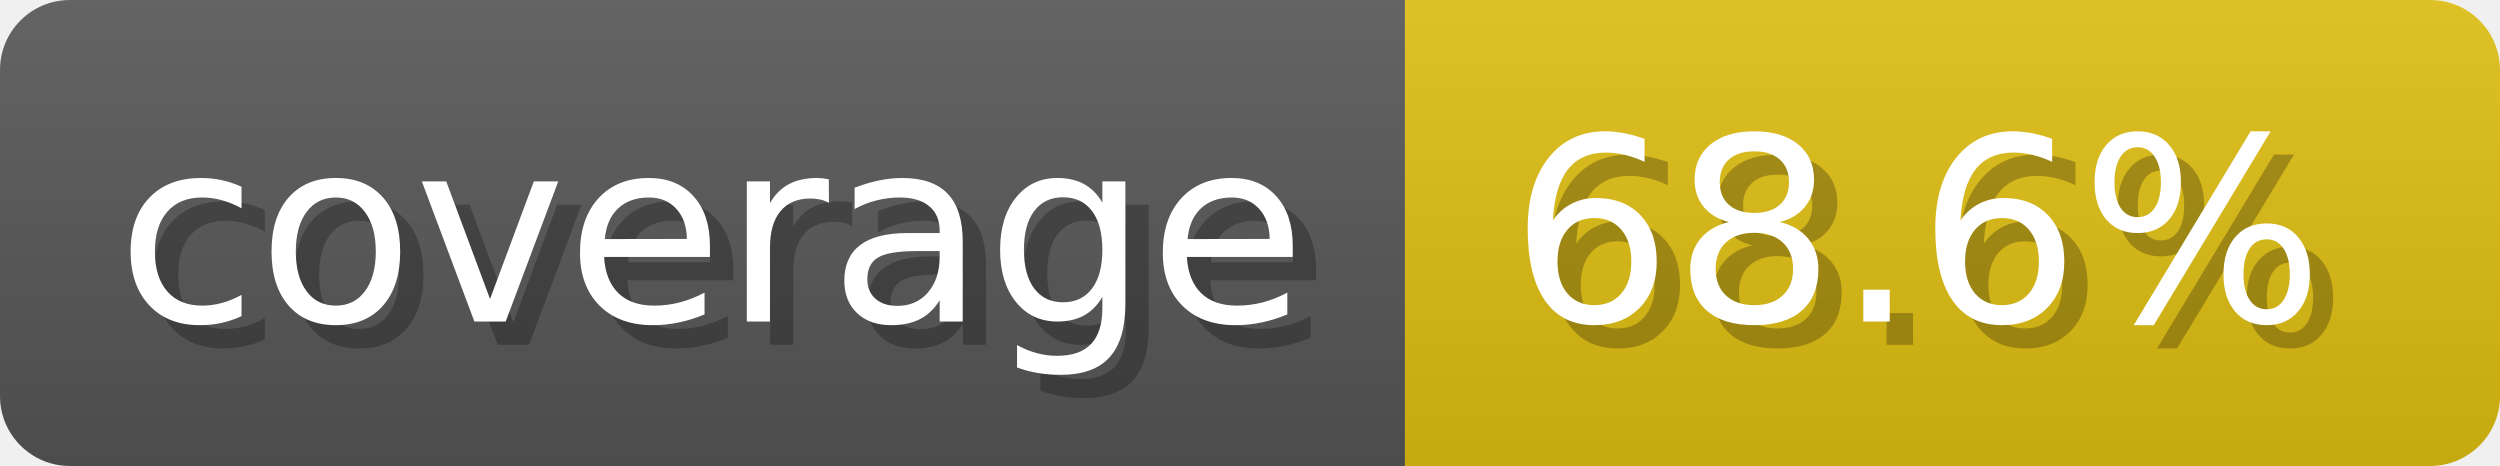
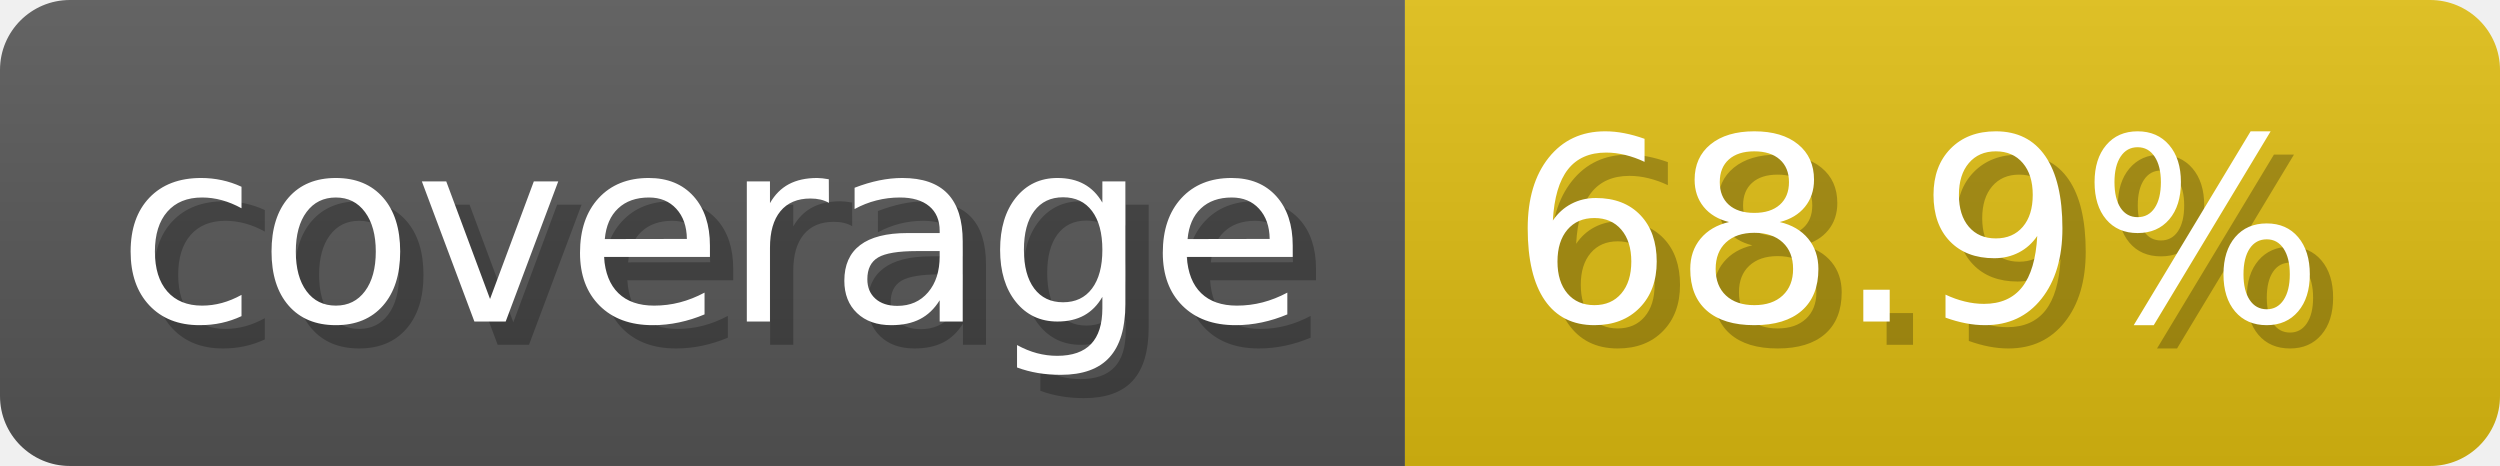
- <svg xmlns="http://www.w3.org/2000/svg" width="107.3" height="20" viewBox="0 0 1073 200" role="img" aria-label="coverage: 68.6%">
+ <svg xmlns="http://www.w3.org/2000/svg" width="107.3" height="20" viewBox="0 0 1073 200" role="img" aria-label="coverage: 68.9%">
  <linearGradient id="a" x2="0" y2="100%">
    <stop offset="0" stop-opacity=".1" stop-color="#EEE" />
    <stop offset="1" stop-opacity=".1" />
  </linearGradient>
  <mask id="m">
    <rect width="1073" height="200" rx="30" fill="#FFF" />
  </mask>
  <g mask="url(#m)">
    <rect width="603" height="200" fill="#555" />
    <rect width="470" height="200" fill="#DB1" x="603" />
    <rect width="1073" height="200" fill="url(#a)" />
  </g>
  <g aria-hidden="true" fill="#fff" text-anchor="start" font-family="Verdana,DejaVu Sans,sans-serif" font-size="110">
    <text x="60" y="148" textLength="503" fill="#000" opacity="0.25">coverage</text>
    <text x="50" y="138" textLength="503">coverage</text>
-     <text x="658" y="148" textLength="370" fill="#000" opacity="0.25">68.6%</text>
-     <text x="648" y="138" textLength="370">68.6%</text>
+     <text x="658" y="148" textLength="370" fill="#000" opacity="0.25">68.9%</text>
+     <text x="648" y="138" textLength="370">68.9%</text>
  </g>
</svg>
